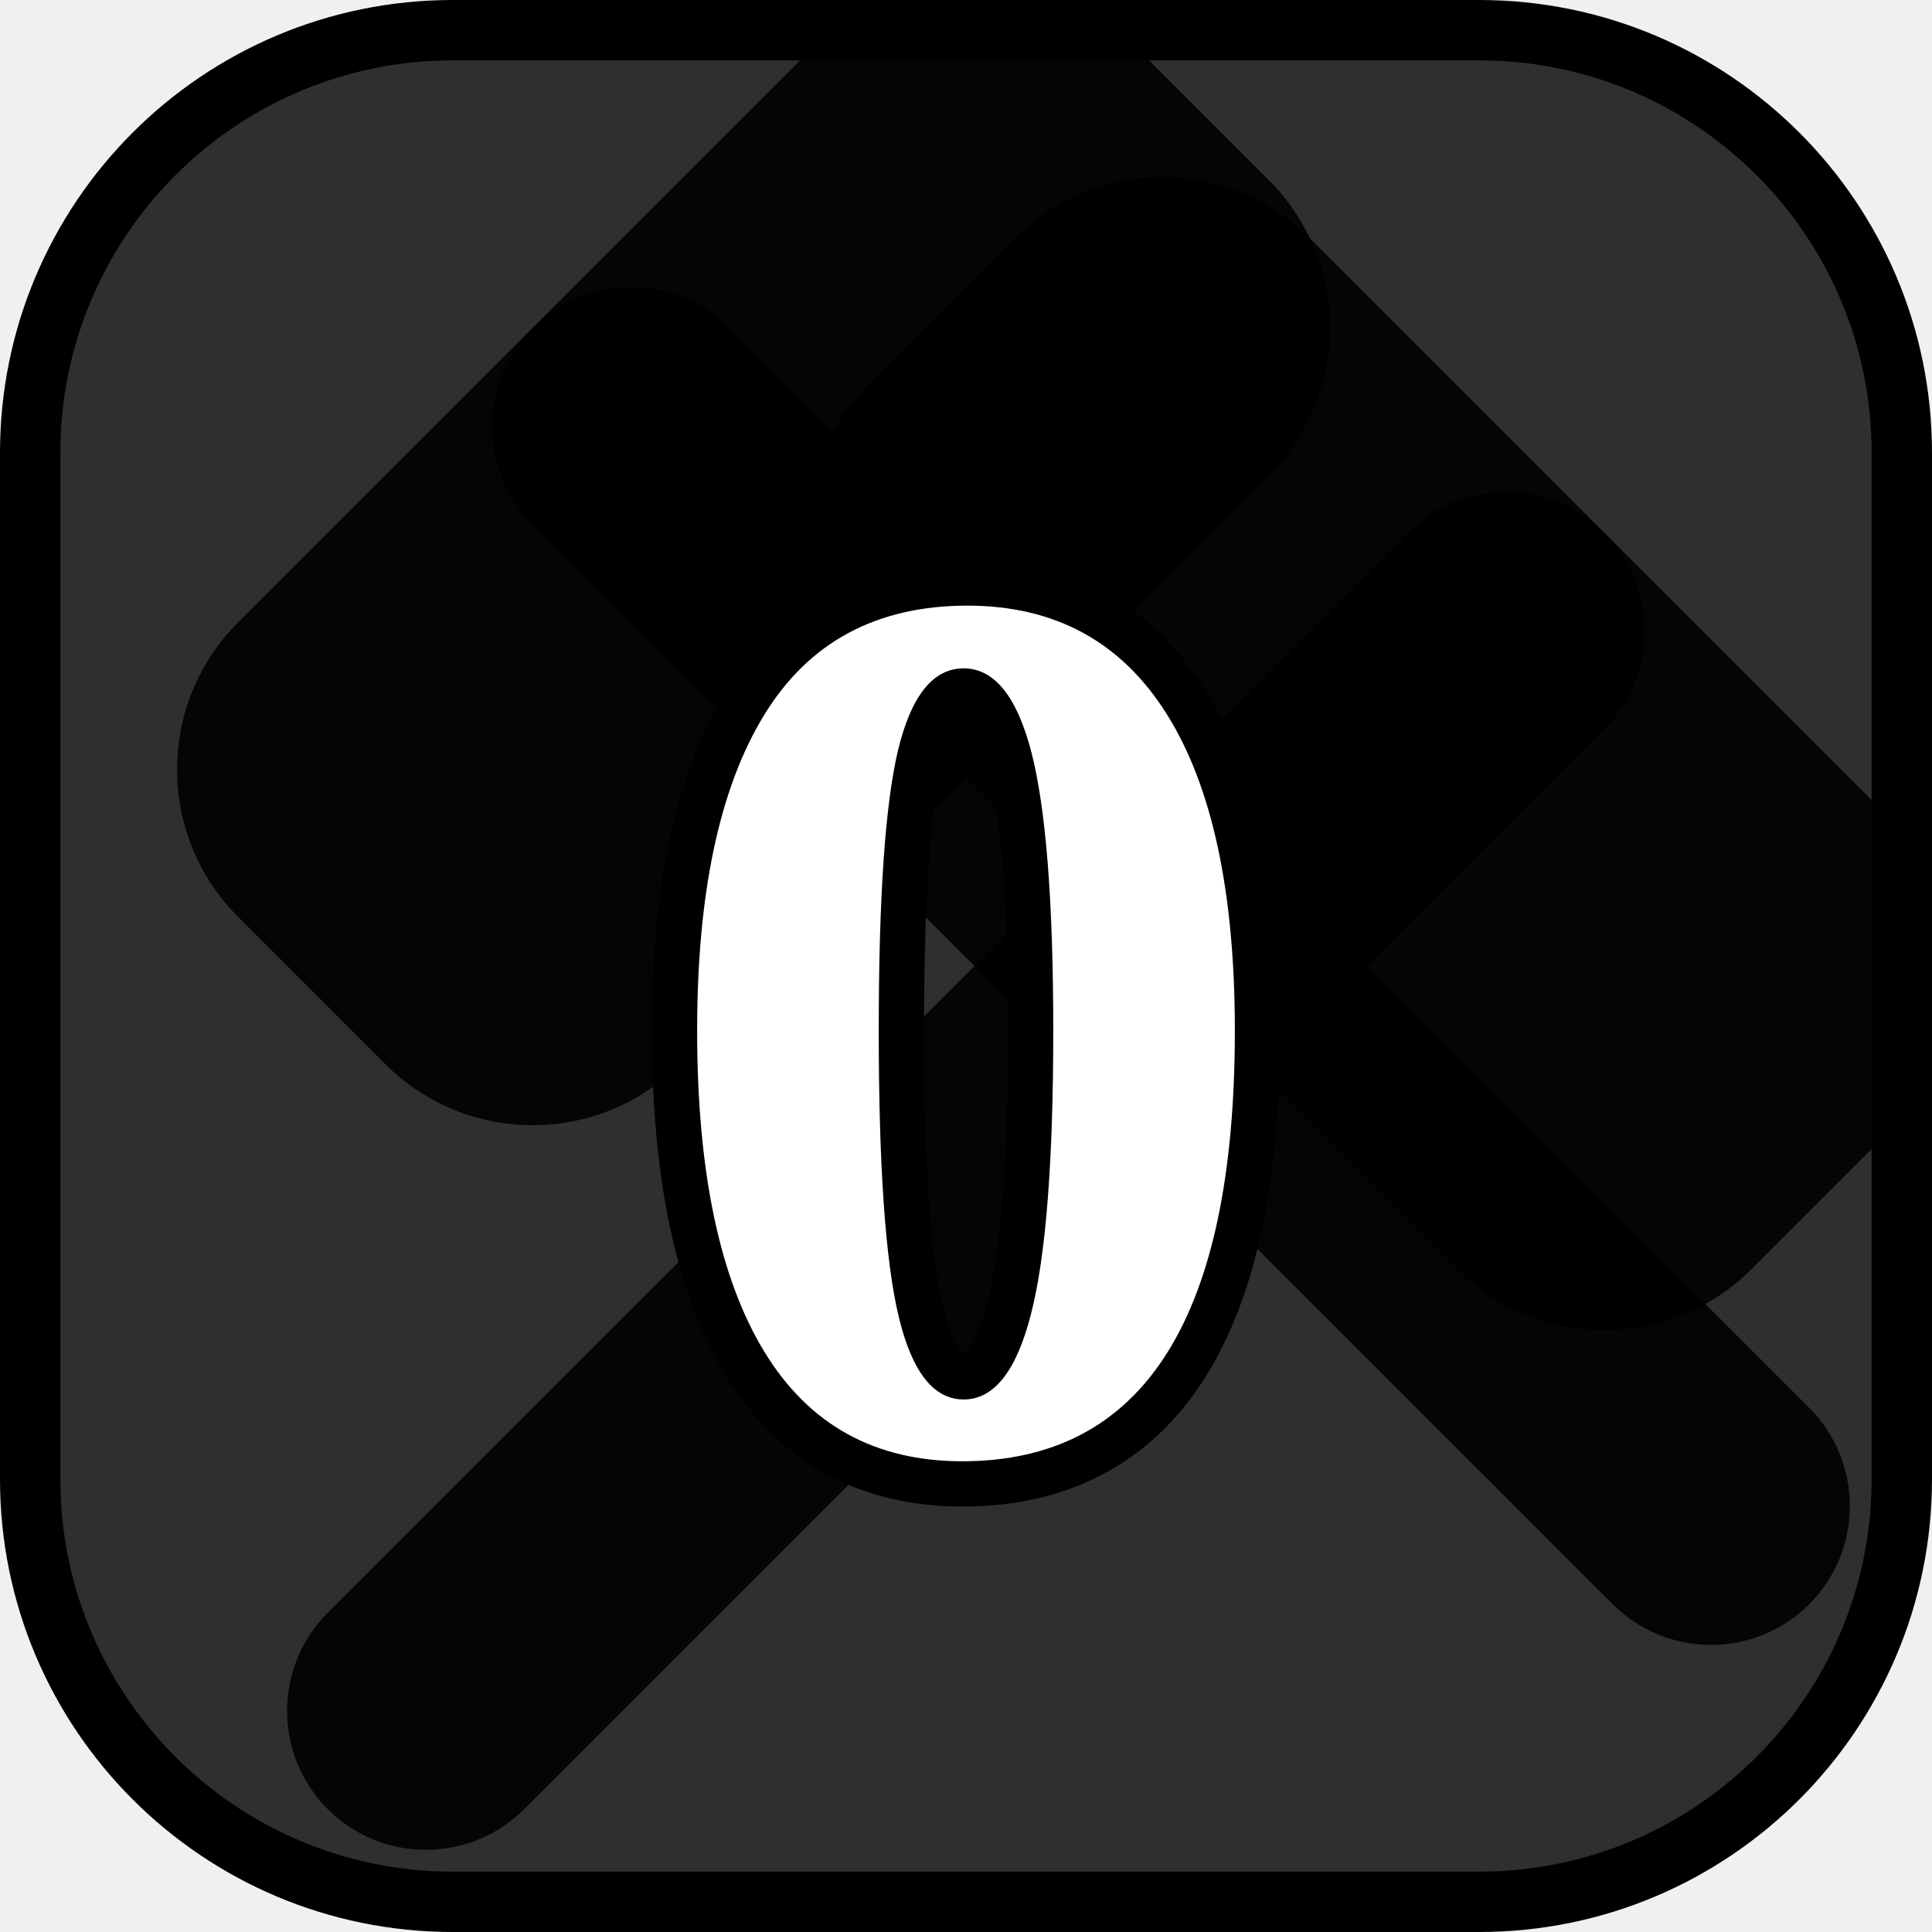
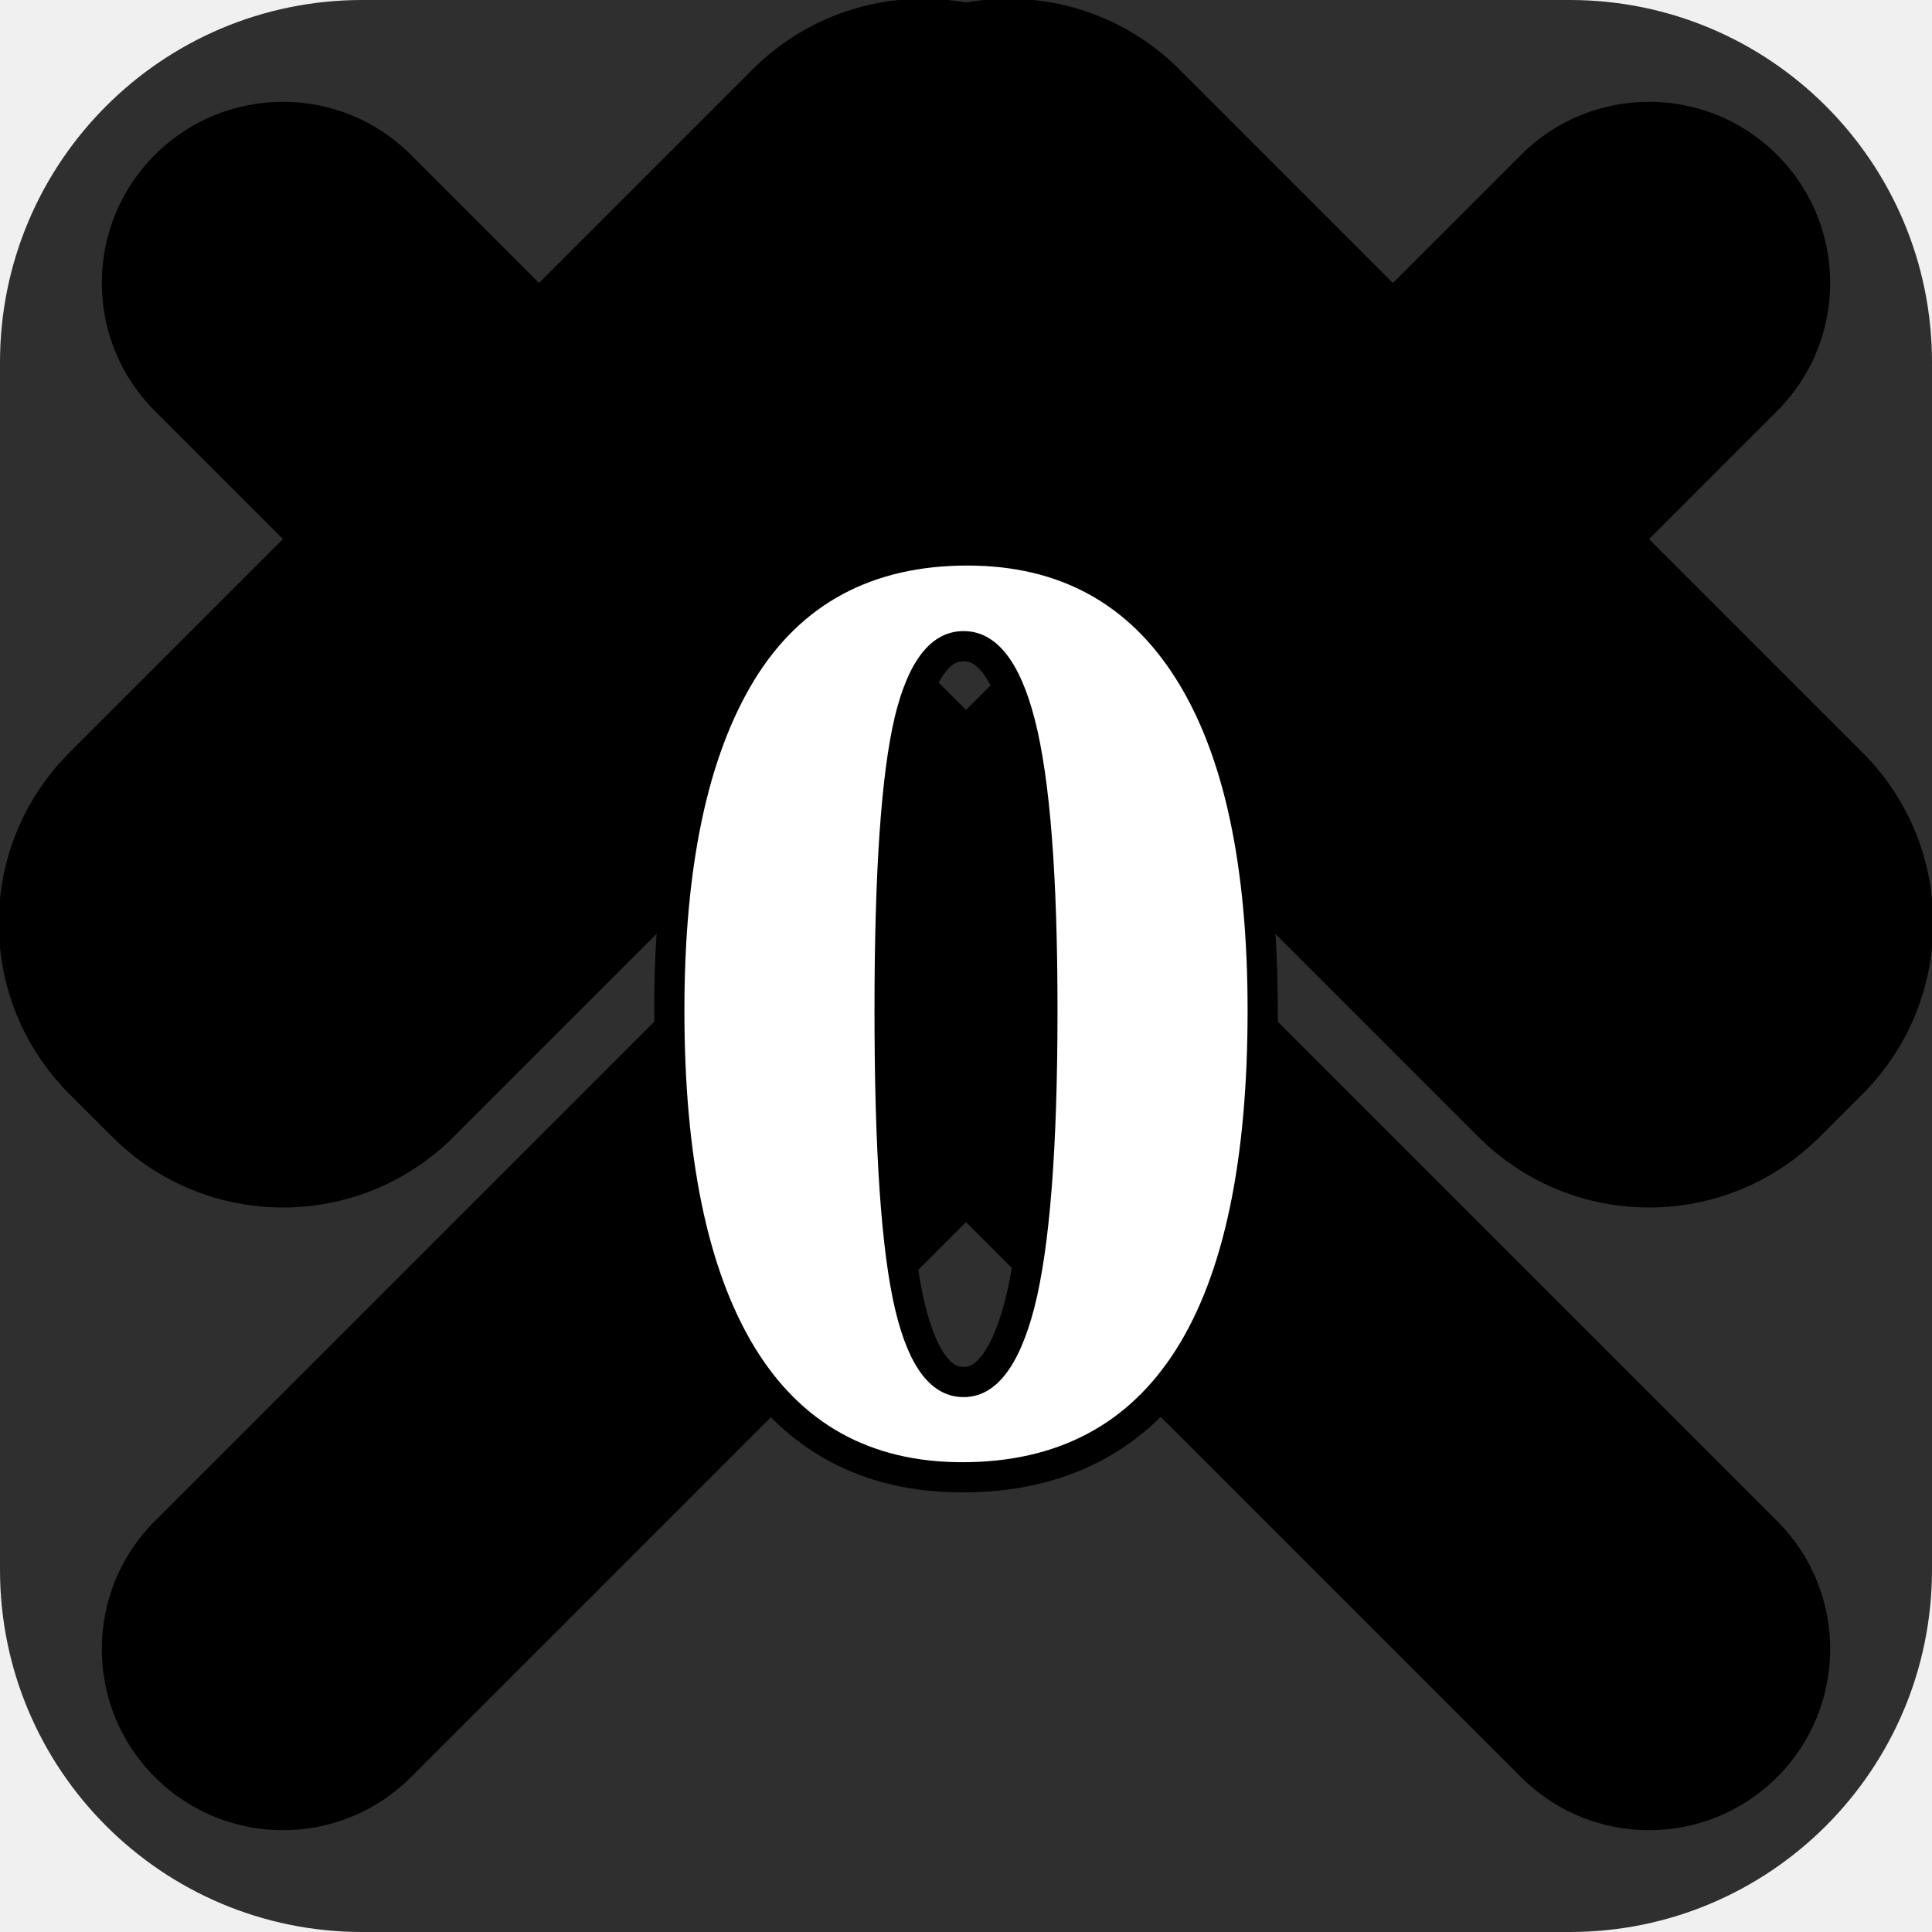
<svg xmlns="http://www.w3.org/2000/svg" width="64" height="64" viewBox="0 0 64 64">
-   <rect x="1" y="1" width="62" height="62" rx="14" fill="#2f2f2f" stroke="#000" stroke-width="2" />
-   <g transform="rotate(45 32 32) scale(1.15)">
-     <rect x="28" y="6" width="8" height="52" rx="4" fill="rgba(0,0,0,0.9)" />
-     <rect x="14" y="6" width="36" height="18" rx="6" fill="rgba(0,0,0,0.9)" />
+   <rect x="0" y="0" width="64" height="64" rx="12" fill="#2f2f2f" />
+   <g transform="rotate(45 32 32)">
+     <rect x="26" y="-6" width="12" height="76" rx="6" fill="#000" />
+     <rect x="8" y="6" width="48" height="18" rx="8" fill="#000" />
  </g>
-   <g transform="rotate(-45 32 32) scale(1.15)">
-     <rect x="28" y="6" width="8" height="52" rx="4" fill="rgba(0,0,0,0.9)" />
-     <rect x="14" y="6" width="36" height="18" rx="6" fill="rgba(0,0,0,0.9)" />
+   <g transform="rotate(-45 32 32)">
+     <rect x="26" y="-6" width="12" height="76" rx="6" fill="#000" />
+     <rect x="8" y="6" width="48" height="18" rx="8" fill="#000" />
  </g>
-   <text x="32" y="48" text-anchor="middle" font-size="42" font-weight="900" fill="#fff" stroke="#000" stroke-width="3" paint-order="stroke">
+   <text x="32" y="48" text-anchor="middle" font-size="44" font-weight="900" fill="#fff" stroke="#000" stroke-width="2" paint-order="stroke">
    0
  </text>
</svg>
